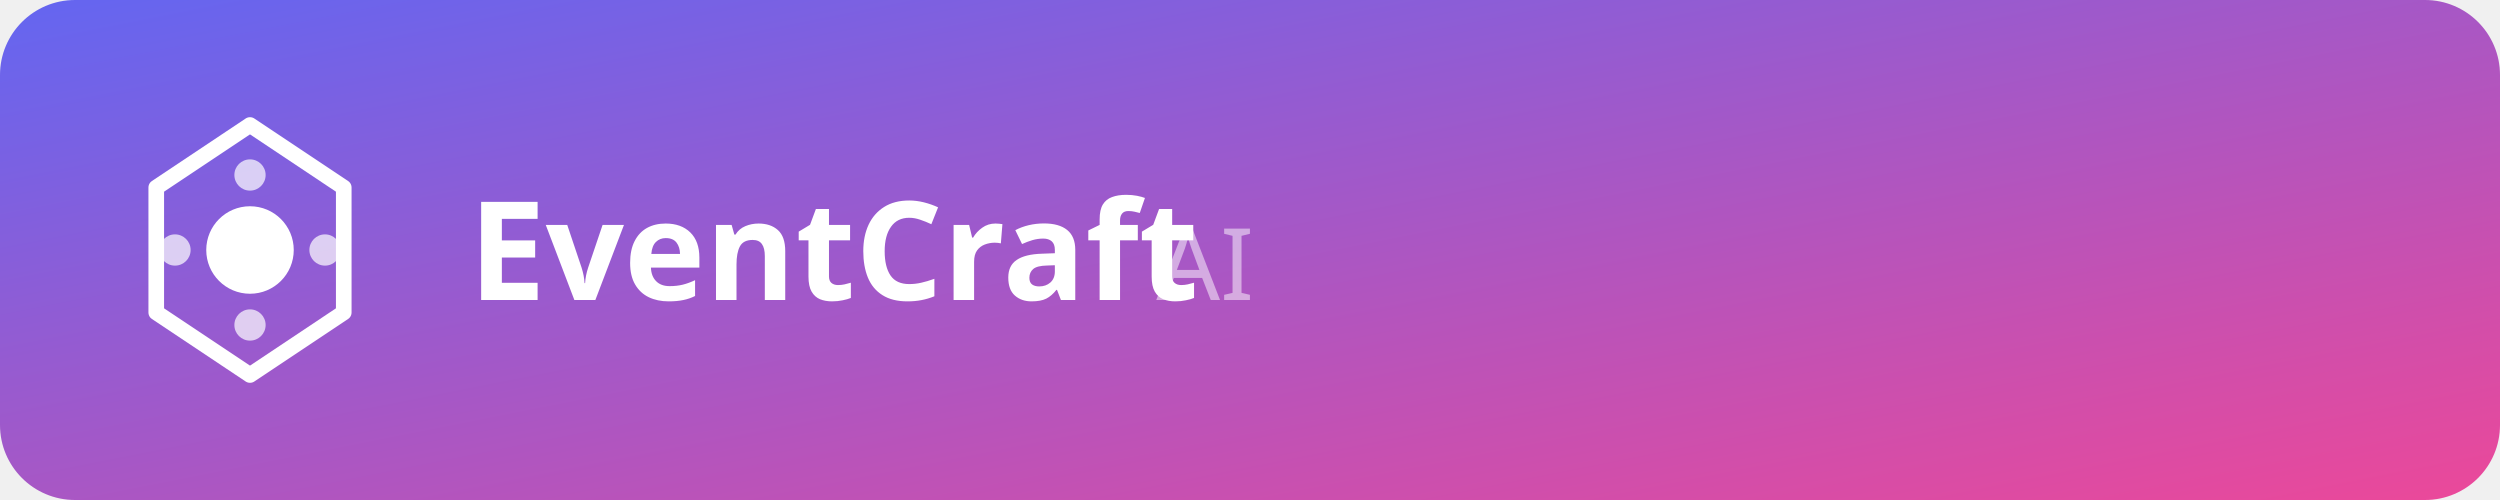
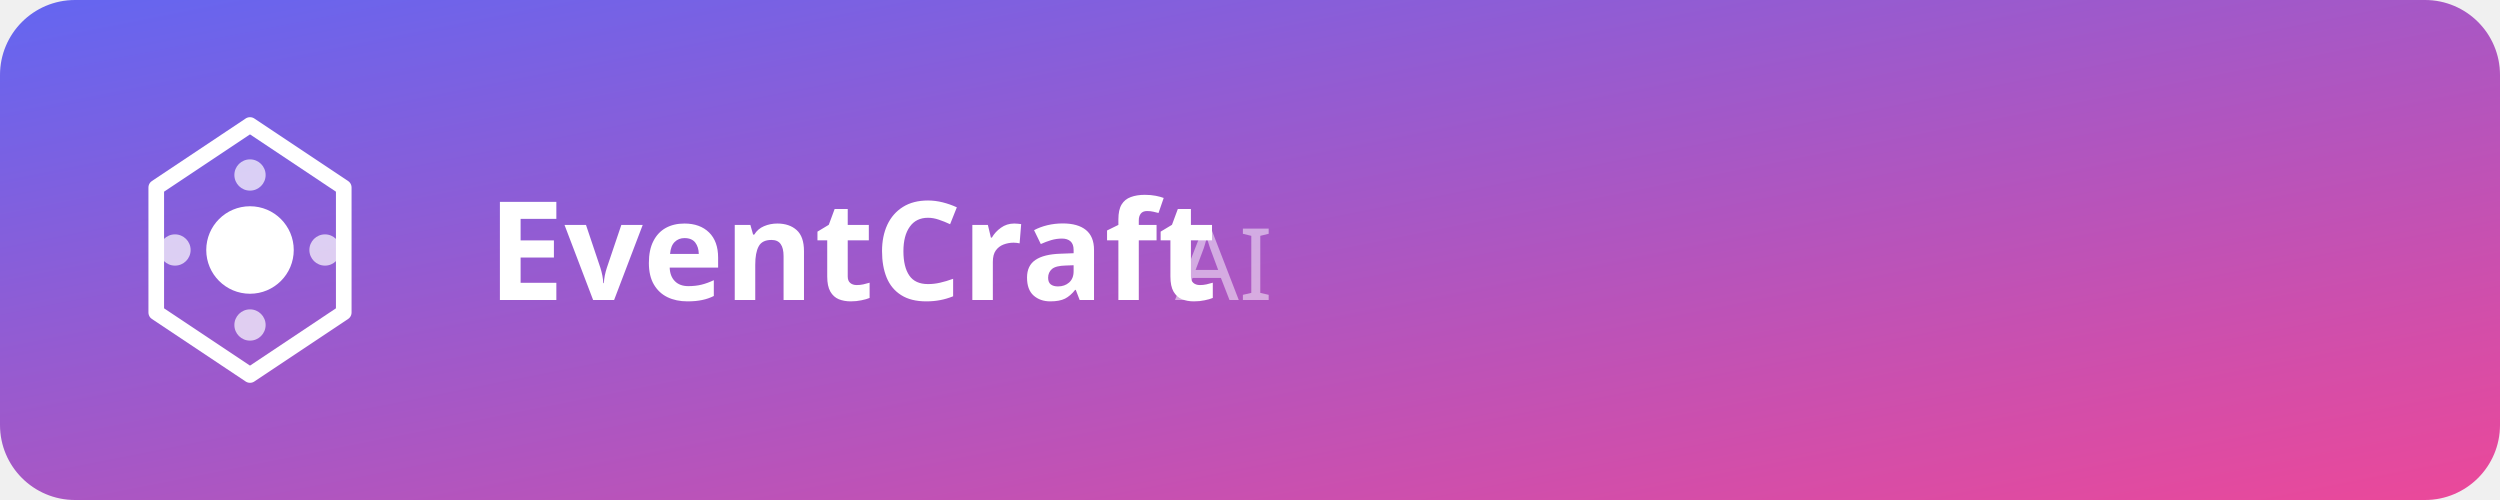
<svg xmlns="http://www.w3.org/2000/svg" width="400" height="80" viewBox="0 0 400 80">
  <defs>
    <linearGradient id="bannerGradient" x1="0%" y1="0%" x2="100%" y2="100%">
      <stop offset="0%" style="stop-color:#6366F1;stop-opacity:1" />
      <stop offset="100%" style="stop-color:#EC4899;stop-opacity:1" />
    </linearGradient>
  </defs>
  <rect width="400" height="80" rx="12" fill="url(#bannerGradient)" />
  <path d="M40 20 L55 30 L55 50 L40 60 L25 50 L25 30 Z" fill="none" stroke="white" stroke-width="2.5" stroke-linejoin="round" />
  <circle cx="40" cy="40" r="7" fill="white" />
  <circle cx="40" cy="28" r="2.5" fill="rgba(255,255,255,0.7)" />
  <circle cx="52" cy="40" r="2.5" fill="rgba(255,255,255,0.7)" />
  <circle cx="40" cy="52" r="2.5" fill="rgba(255,255,255,0.7)" />
  <circle cx="28" cy="40" r="2.5" fill="rgba(255,255,255,0.7)" />
-   <text x="75" y="48" fill="white" font-family="system-ui" font-size="22" font-weight="bold">EventCraft</text>
-   <text x="185" y="48" fill="rgba(255,255,255,0.5)" font-family="system-ui" font-size="16">AI</text>
+   <text x="78" y="48" fill="white" font-family="system-ui" font-size="22" font-weight="bold">EventCraft</text>
+   <text x="188" y="48" fill="rgba(255,255,255,0.5)" font-family="system-ui" font-size="16">AI</text>
</svg>
